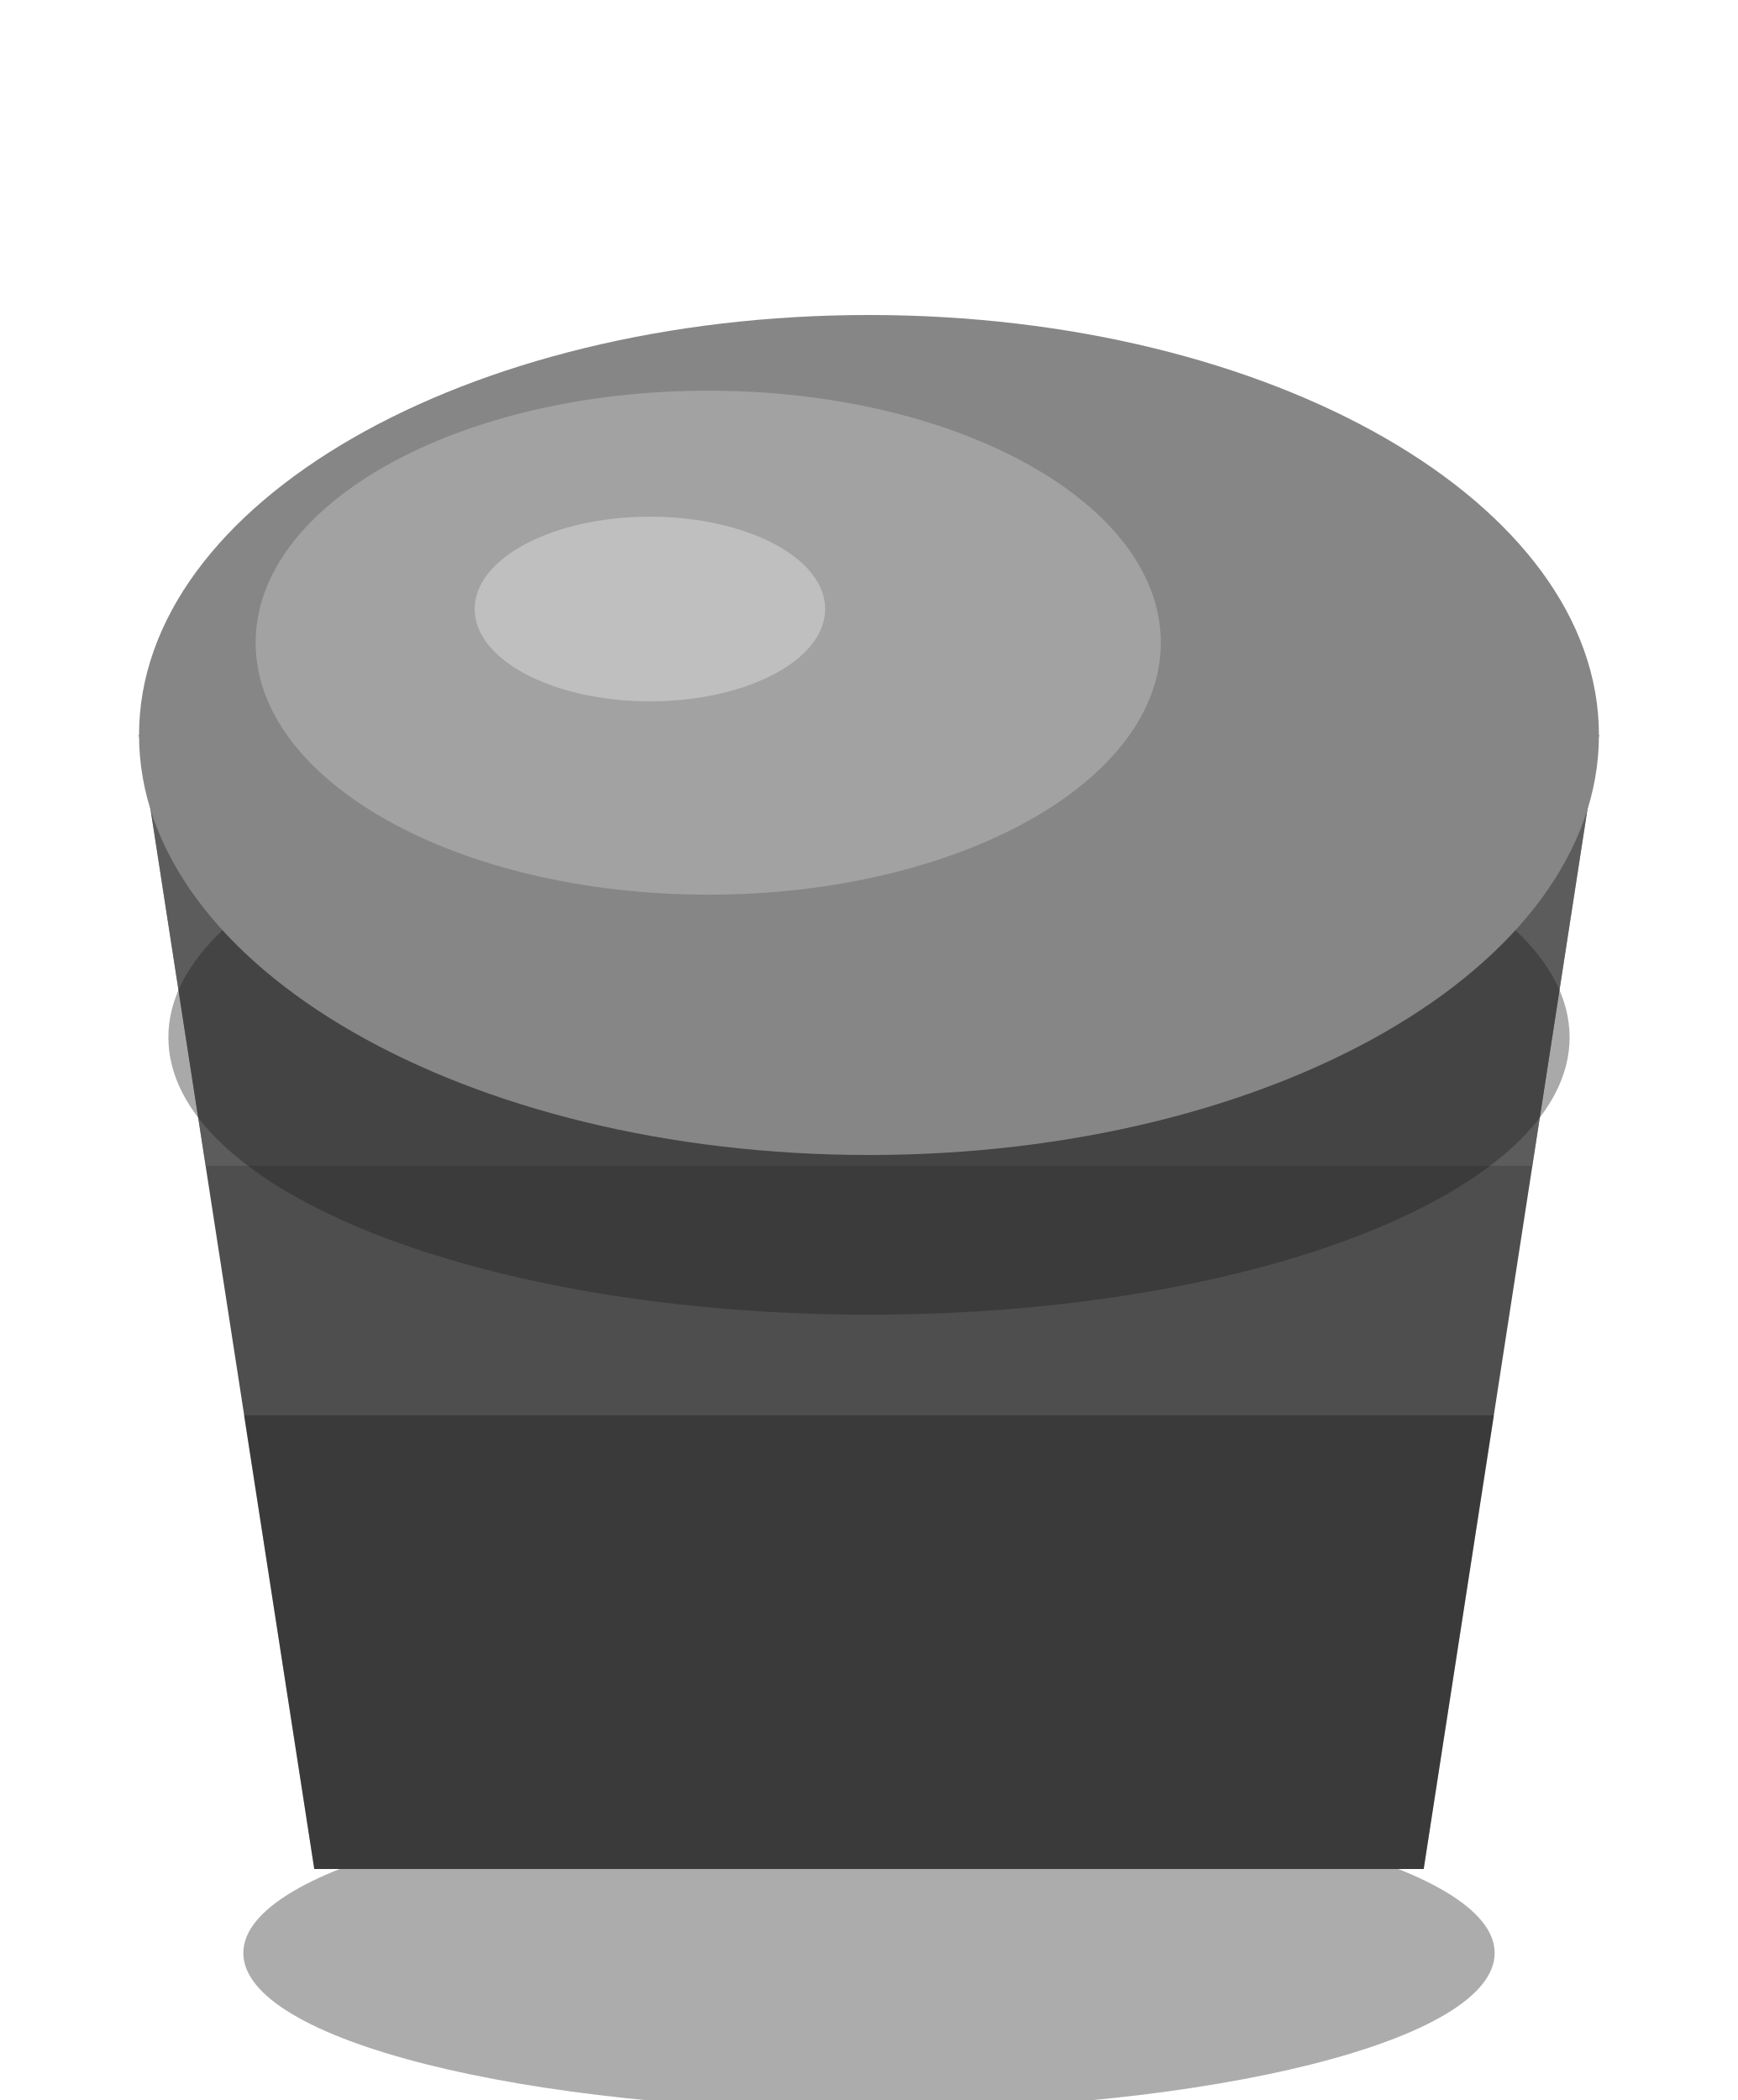
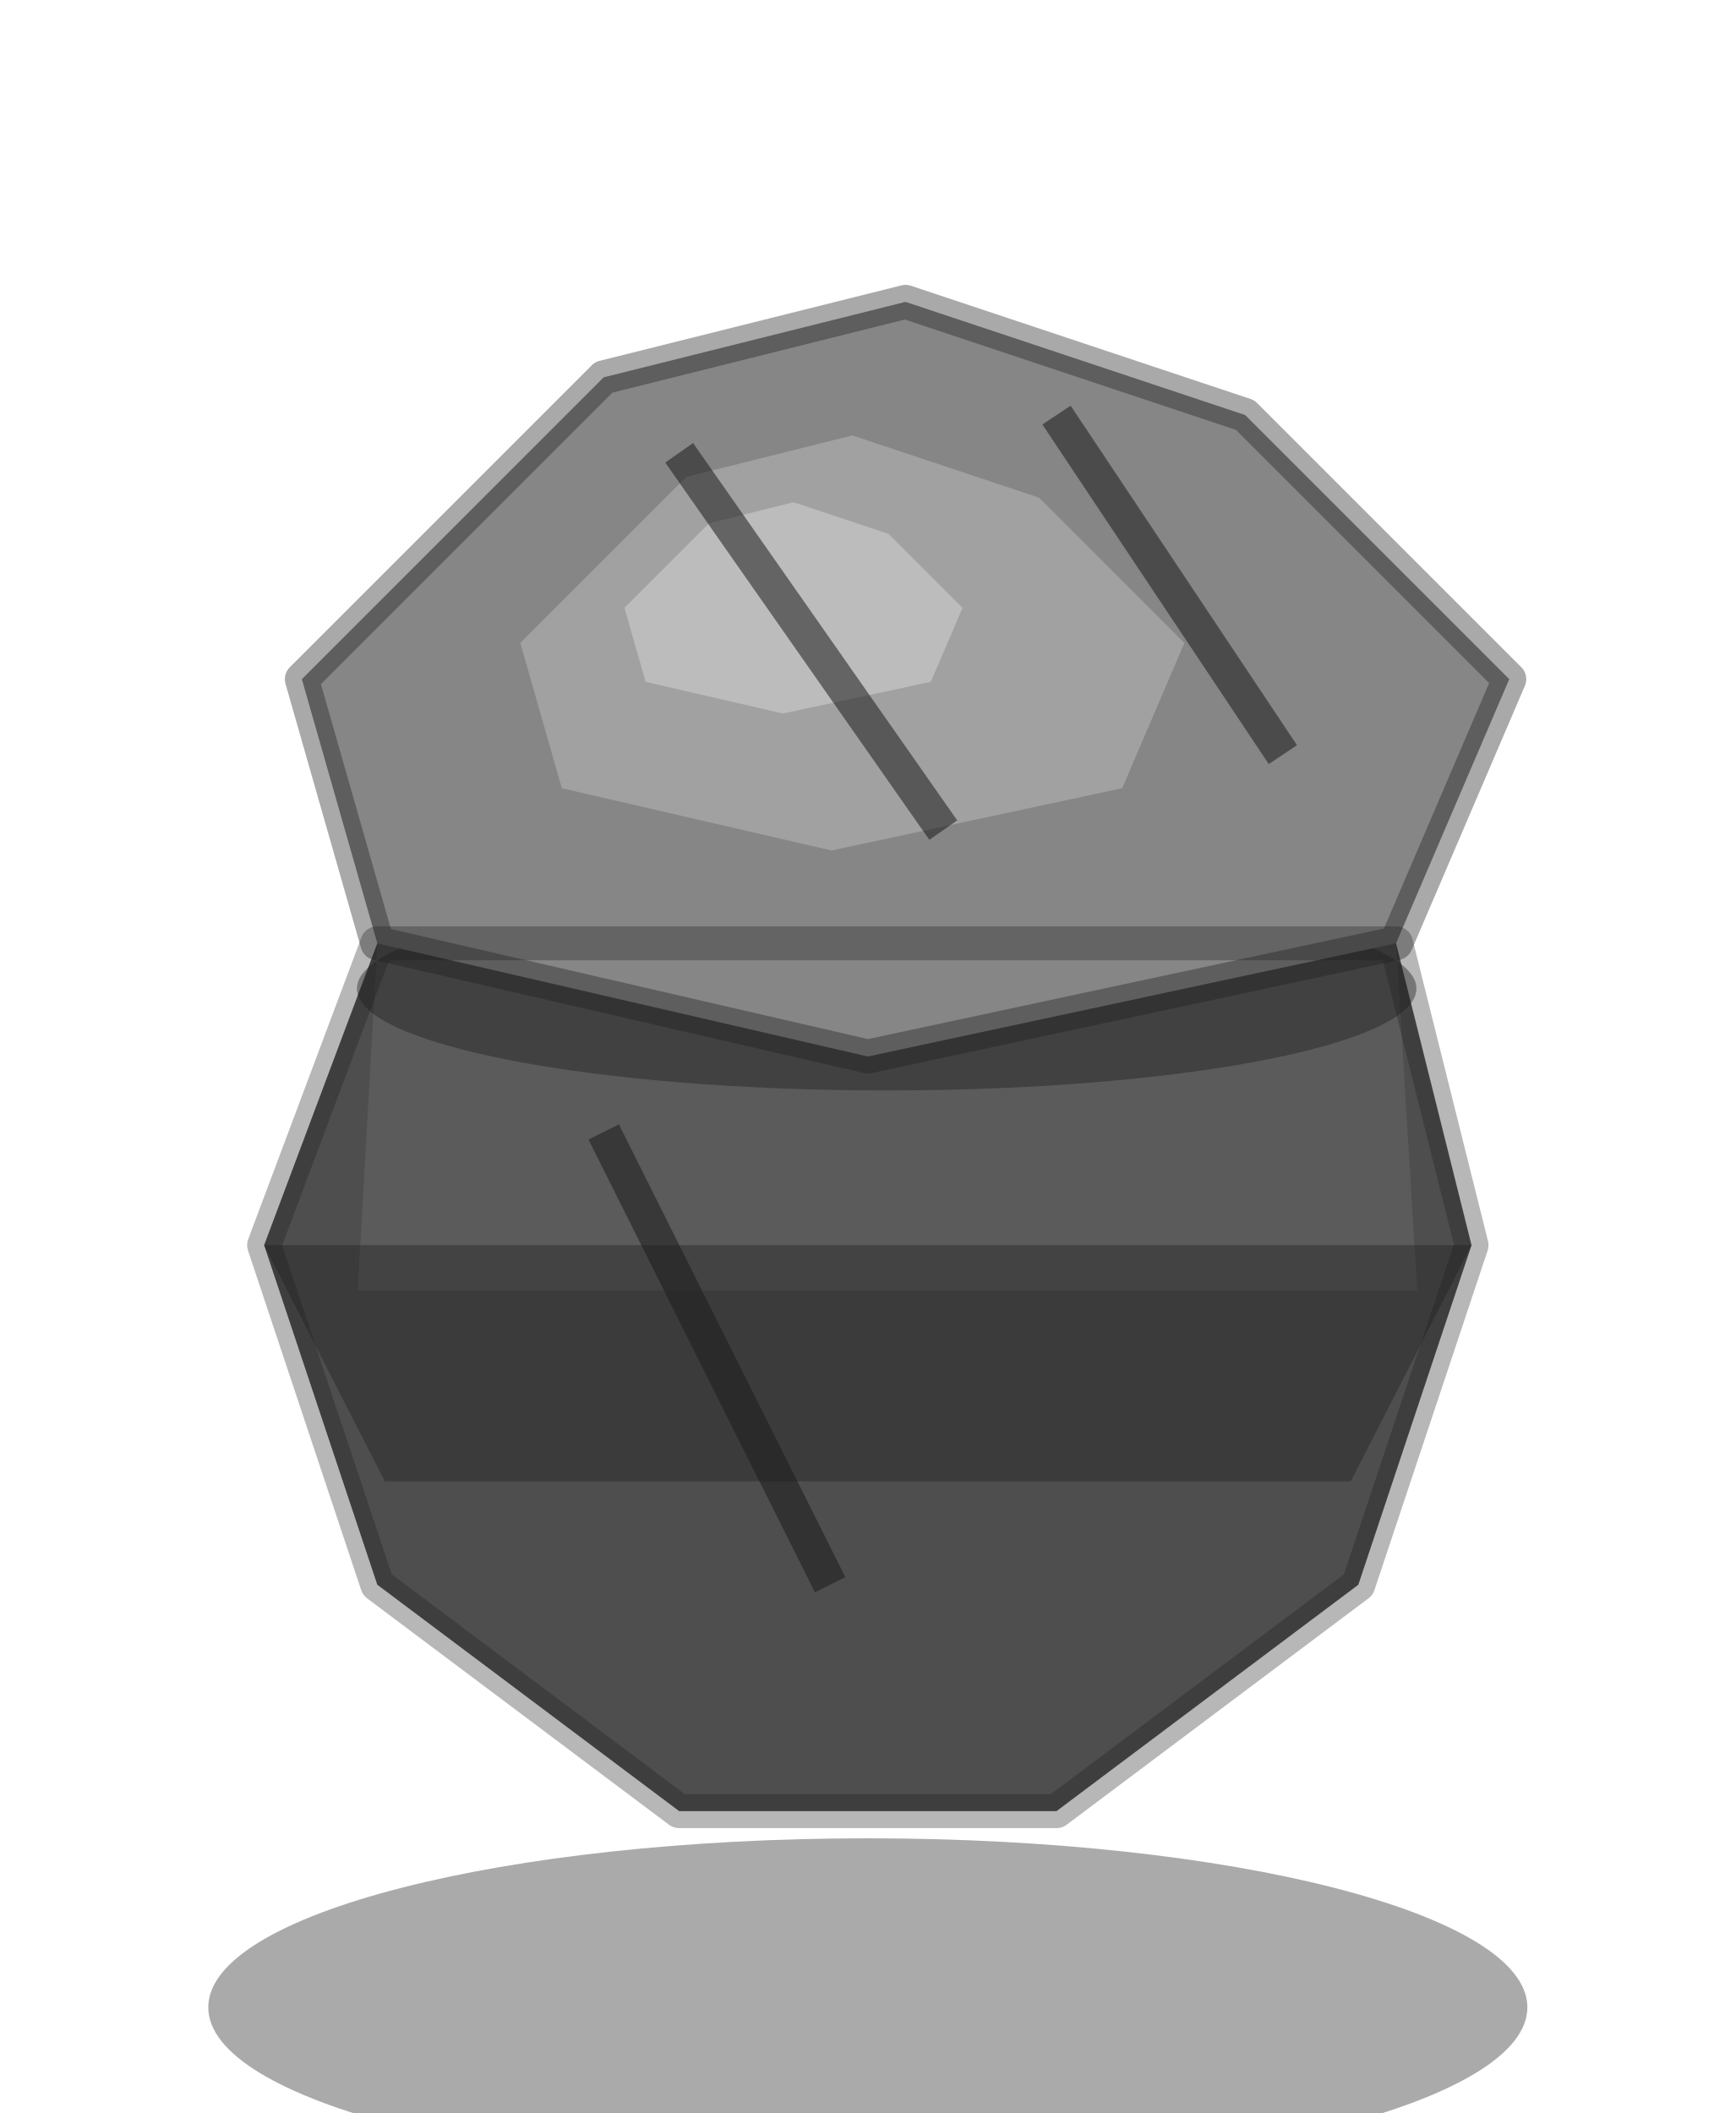
- <svg xmlns="http://www.w3.org/2000/svg" viewBox="0 0 48 58" width="48" height="58">
-   <ellipse cx="24.00" cy="53.94" rx="17.28" ry="4.35" fill="#0c0c0c" opacity="0.34" />
-   <path d="M3.84,20.30 L44.16,20.30 L39.32,51.62 L8.68,51.62 Z" fill="#4e4e4e" />
-   <path d="M3.84,20.30 L44.16,20.30 L42.32,32.20 L5.68,32.20 Z" fill="#686868" opacity="0.55" />
-   <path d="M6.74,39.09 L41.26,39.09 L39.32,51.62 L8.68,51.62 Z" fill="#1c1c1c" opacity="0.40" />
-   <ellipse cx="24.00" cy="28.65" rx="19.35" ry="7.66" fill="#1c1c1c" opacity="0.38" />
-   <ellipse cx="24.00" cy="20.30" rx="20.16" ry="11.60" fill="#868686" />
-   <ellipse cx="19.56" cy="17.75" rx="12.50" ry="6.96" fill="#c2c2c2" opacity="0.46" />
-   <ellipse cx="17.95" cy="16.82" rx="4.84" ry="2.55" fill="#f2f2f2" opacity="0.36" />
+ <svg xmlns="http://www.w3.org/2000/svg" viewBox="0 0 46 56" width="46" height="56">
+   <ellipse cx="23.00" cy="53.20" rx="17.48" ry="4.48" fill="#0c0c0c" opacity="0.35" />
+   <polygon points="10.00,25.00 37.00,25.00 39.00,33.00 36.00,42.00 28.00,48.00 18.00,48.00 10.00,42.00 7.00,33.00" fill="#4e4e4e" />
+   <polygon points="10.00,25.00 37.00,25.00 37.56,34.20 9.48,34.20" fill="#686868" opacity="0.50" />
+   <polygon points="10.20,39.26 35.80,39.26 39.00,33.00 7.00,33.00" fill="#1c1c1c" opacity="0.38" />
+   <ellipse cx="23.50" cy="26.20" rx="14.04" ry="2.70" fill="#1c1c1c" opacity="0.42" />
+   <polygon points="8.00,18.00 16.00,10.00 24.00,8.00 33.00,11.00 40.00,18.00 37.00,25.00 23.00,28.00 10.00,25.00" fill="#868686" />
+   <polygon points="13.79,17.04 18.19,12.64 22.59,11.54 27.54,13.19 31.39,17.04 29.74,20.89 22.04,22.54 14.89,20.89" fill="#c2c2c2" opacity="0.45" />
+   <polygon points="16.55,16.11 18.79,13.87 21.03,13.31 23.55,14.15 25.51,16.11 24.67,18.07 20.75,18.91 17.11,18.07" fill="#f2f2f2" opacity="0.33" />
+   <line x1="18.00" y1="12.00" x2="25.00" y2="22.00" stroke="#1c1c1c" stroke-width="0.9" opacity="0.55" />
+   <line x1="28.00" y1="11.00" x2="34.00" y2="20.00" stroke="#1c1c1c" stroke-width="0.9" opacity="0.55" />
+   <line x1="16.00" y1="30.00" x2="22.00" y2="42.00" stroke="#1c1c1c" stroke-width="0.9" opacity="0.55" />
+   <polygon points="8.00,18.00 16.00,10.00 24.00,8.00 33.00,11.00 40.00,18.00 37.00,25.00 23.00,28.00 10.00,25.00" fill="none" stroke="#1c1c1c" stroke-width="0.9" stroke-linejoin="round" opacity="0.38" />
+   <polygon points="10.00,25.00 37.00,25.00 39.00,33.00 36.00,42.00 28.00,48.00 18.00,48.00 10.00,42.00 7.00,33.00" fill="none" stroke="#1c1c1c" stroke-width="0.9" stroke-linejoin="round" opacity="0.32" />
</svg>
